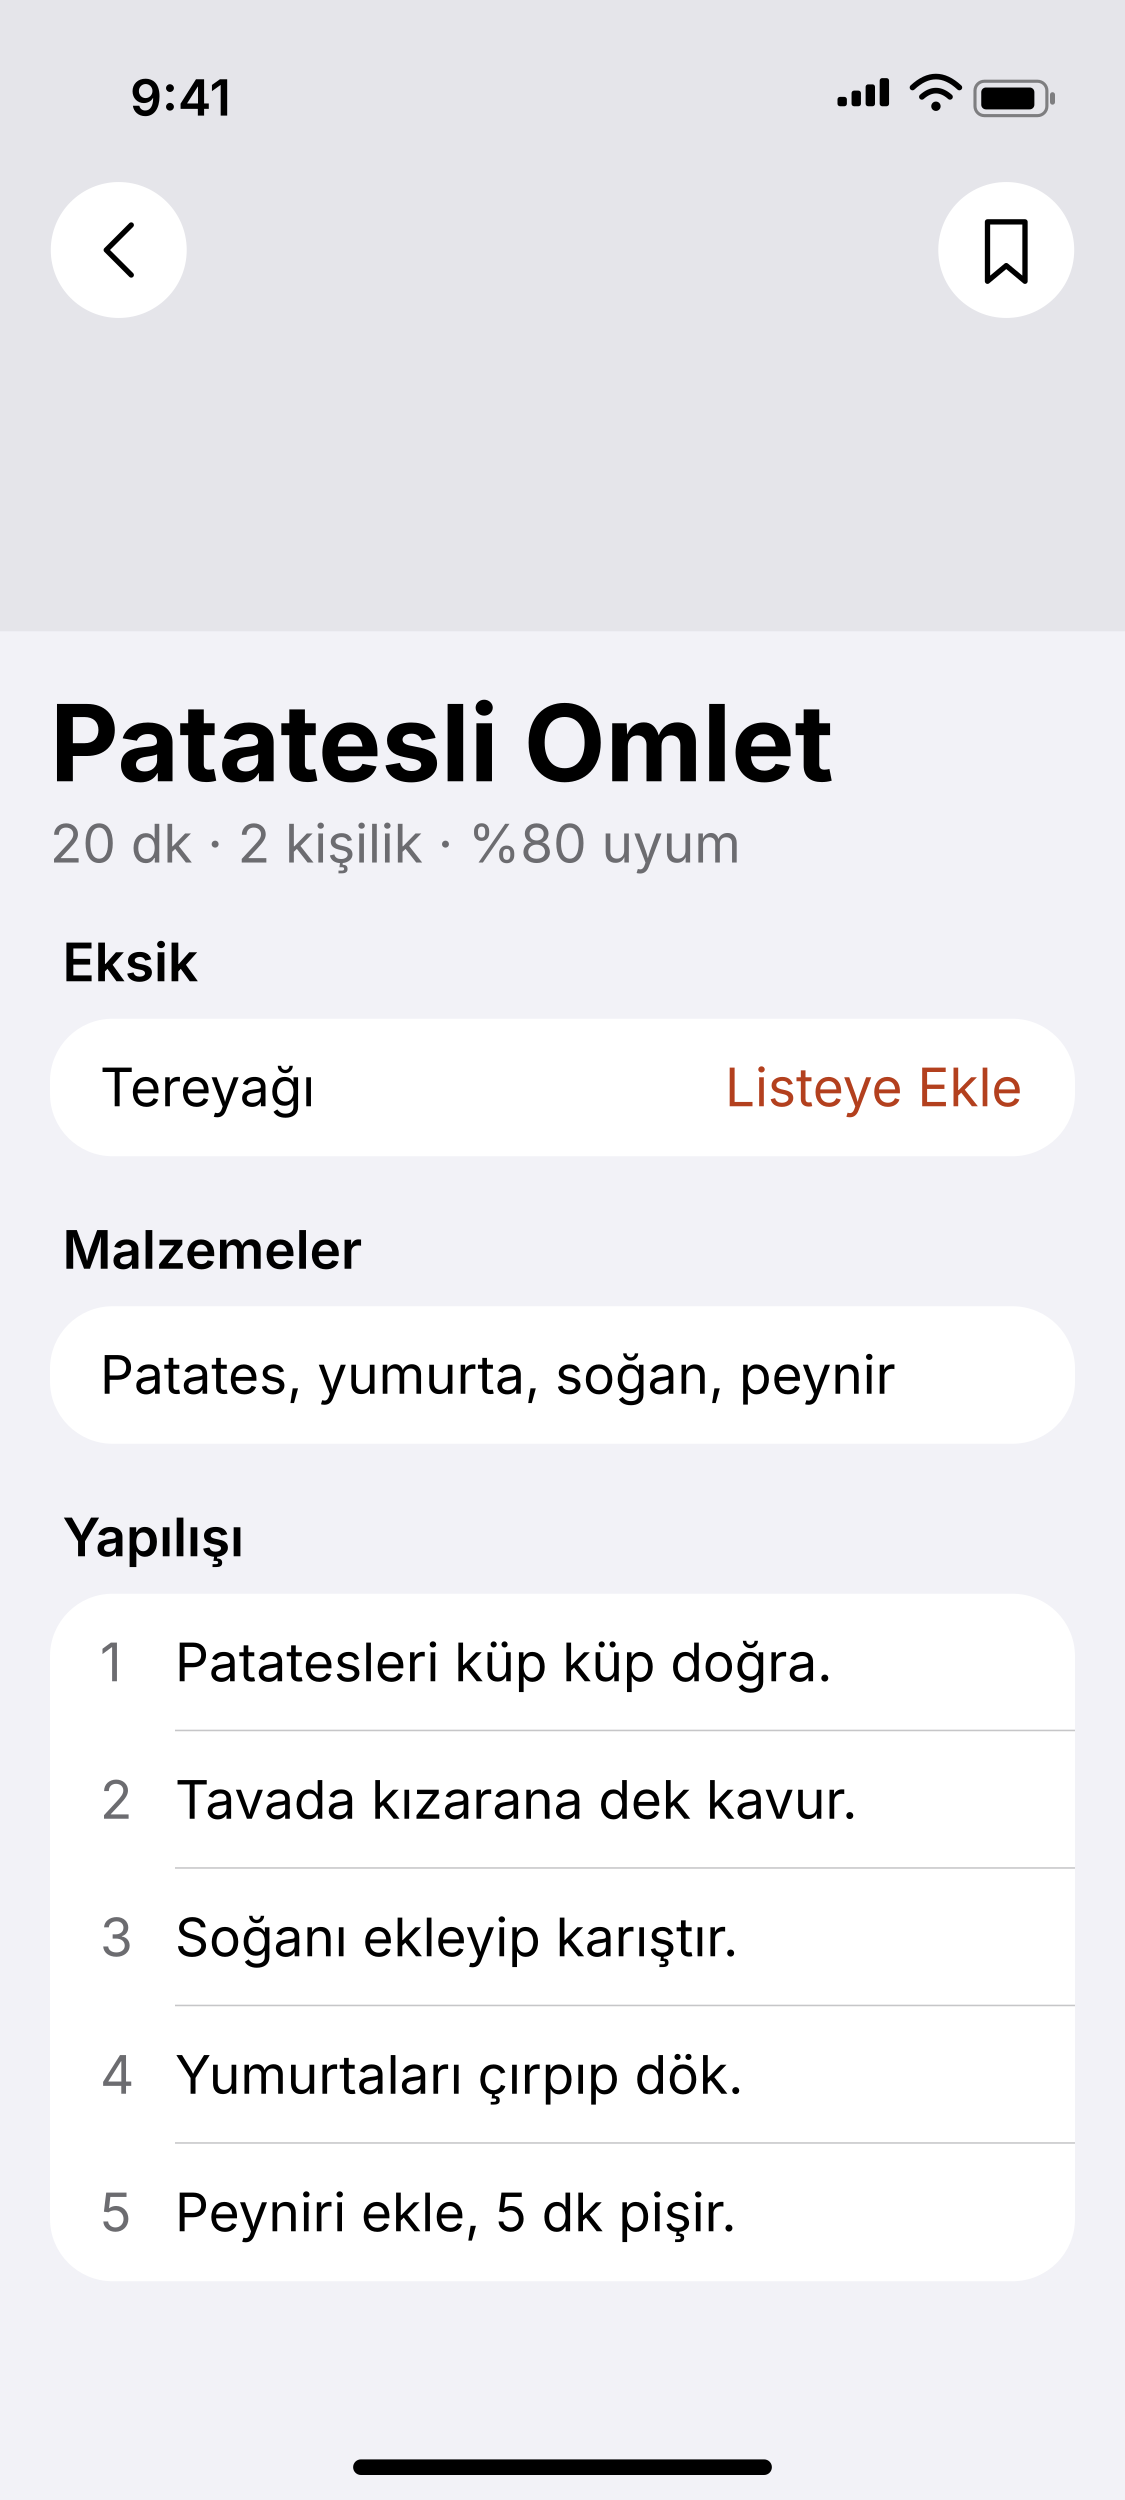
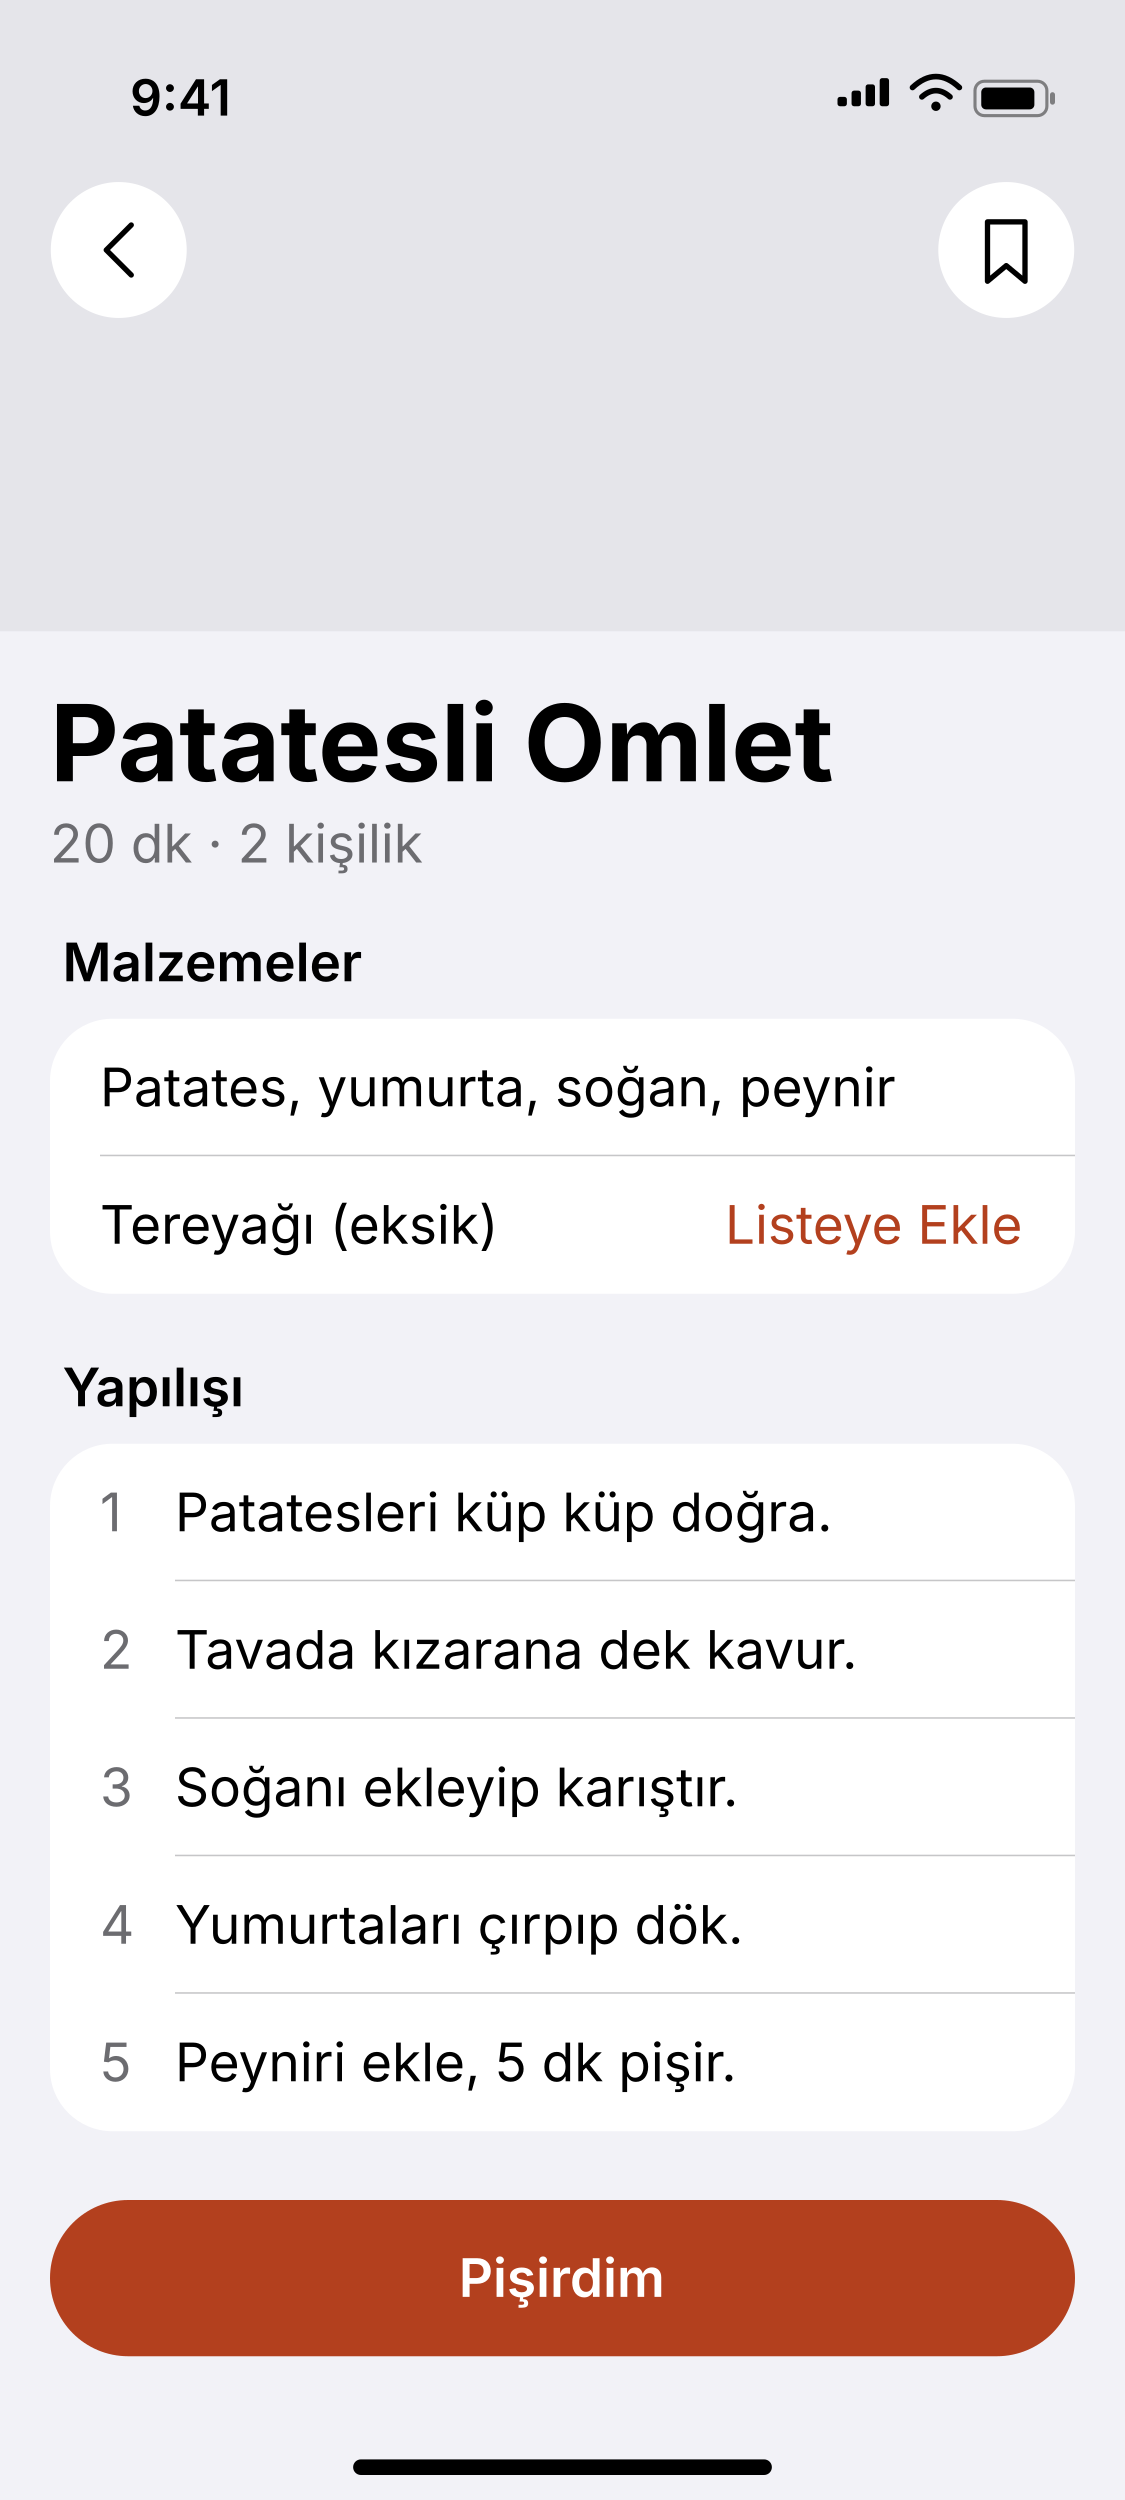
<svg xmlns="http://www.w3.org/2000/svg" width="360" height="800" viewBox="0 0 360 800">
  <rect x="0" y="0" width="360" height="800" rx="0" fill="#F2F2F7" />
  <rect id="foto-alani-16x9" x="0" y="0" width="360" height="202" rx="0" fill="#E5E5EA" />
  <g id="durum-cubugu">
    <text x="41.6" y="37" font-family="Inter" font-size="16" font-weight="600" fill="#000000">9:41</text>
    <rect x="268.0" y="31" width="3" height="3" rx="0.8" fill="#000000" />
    <rect x="272.5" y="29" width="3" height="5" rx="0.8" fill="#000000" />
    <rect x="277.0" y="27" width="3" height="7" rx="0.8" fill="#000000" />
    <rect x="281.5" y="25" width="3" height="9" rx="0.8" fill="#000000" />
    <path d="M292 28 Q299.5 21 307 28 M295 31 Q299.5 27 304 31" fill="none" stroke="#000000" stroke-width="1.8" stroke-linecap="round" />
    <circle cx="299.5" cy="34" r="1.5" fill="#000000" />
    <rect x="312" y="26" width="23" height="11" rx="3" fill="none" stroke="#000000" stroke-opacity="0.45" />
    <rect x="314" y="28" width="17" height="7" rx="1.5" fill="#000000" />
    <rect x="336" y="29.5" width="1.6" height="4" rx="0.8" fill="#000000" fill-opacity="0.45" />
  </g>
  <g id="geri">
    <rect x="16" y="58" width="44" height="44" rx="22" fill="#FFFFFF" stroke="#E5E5EA" stroke-width="0.5" />
    <g id="sf-chevron.backward" transform="translate(38 80) scale(1.0)">
      <path d="M4 -8 L-4 0 L4 8" fill="none" stroke="#000000" stroke-width="1.7" stroke-linecap="round" stroke-linejoin="round" />
    </g>
  </g>
  <g id="btn-kaydet">
    <rect x="300" y="58" width="44" height="44" rx="22" fill="#FFFFFF" stroke="#E5E5EA" stroke-width="0.5" />
    <g id="sf-bookmark" transform="translate(322 80) scale(1.0)">
      <path d="M-6 -9 H6 V10 L0 5 L-6 10 Z" fill="none" stroke="#000000" stroke-width="1.7" stroke-linecap="round" stroke-linejoin="round" />
    </g>
  </g>
  <text id="tarif-baslik" x="16.0" y="250" font-family="Inter" font-size="34" font-weight="700" fill="#000000">Patatesli Omlet</text>
-   <text x="16.0" y="276" font-family="Inter" font-size="17" font-weight="400" fill="#6C6C70">20 dk · 2 kişilik · %80 uyum</text>
-   <text x="20.0" y="314" font-family="Inter" font-size="17" font-weight="600" fill="#000000">Eksik</text>
-   <rect x="16" y="326" width="328" height="44" rx="20" fill="#FFFFFF" />
-   <text x="32.0" y="354" font-family="Inter" font-size="17" font-weight="400" fill="#000000">Tereyağı</text>
+   <text x="16.0" y="276" font-family="Inter" font-size="17" font-weight="400" fill="#6C6C70">20 dk · 2 kişilik</text>
+   <text x="20.0" y="314" font-family="Inter" font-size="17" font-weight="600" fill="#000000">Malzemeler</text>
+   <rect x="16" y="326" width="328" height="88" rx="20" fill="#FFFFFF" />
+   <rect x="32" y="369.5" width="312" height="0.5" rx="0" fill="#C6C6C8" />
+   <text x="32.0" y="354" font-family="Inter" font-size="17" font-weight="400" fill="#000000">Patates, yumurta, soğan, peynir</text>
+   <text x="32.0" y="398" font-family="Inter" font-size="17" font-weight="400" fill="#000000">Tereyağı (eksik)</text>
  <g id="btn-listeye-ekle">
-     <rect x="220" y="326" width="124" height="44" rx="0" fill="#000000" fill-opacity="0" />
-     <text x="232.0" y="354" font-family="Inter" font-size="17" font-weight="400" fill="#B3401E">Listeye Ekle</text>
+     <rect x="220" y="370" width="124" height="44" rx="0" fill="#000000" fill-opacity="0" />
+     <text x="232.0" y="398" font-family="Inter" font-size="17" font-weight="400" fill="#B3401E">Listeye Ekle</text>
  </g>
-   <text x="20.0" y="406" font-family="Inter" font-size="17" font-weight="600" fill="#000000">Malzemeler</text>
-   <rect x="16" y="418" width="328" height="44" rx="20" fill="#FFFFFF" />
-   <text x="32.0" y="446" font-family="Inter" font-size="17" font-weight="400" fill="#000000">Patates, yumurta, soğan, peynir</text>
-   <text x="20.0" y="498" font-family="Inter" font-size="17" font-weight="600" fill="#000000">Yapılışı</text>
-   <rect x="16" y="510" width="328" height="220" rx="20" fill="#FFFFFF" />
-   <rect x="56" y="553.5" width="288" height="0.5" rx="0" fill="#C6C6C8" />
-   <rect x="56" y="597.5" width="288" height="0.5" rx="0" fill="#C6C6C8" />
-   <rect x="56" y="641.5" width="288" height="0.5" rx="0" fill="#C6C6C8" />
-   <rect x="56" y="685.5" width="288" height="0.5" rx="0" fill="#C6C6C8" />
-   <text x="32.0" y="538" font-family="Inter" font-size="17" font-weight="400" fill="#6C6C70">1</text>
-   <text x="56.0" y="538" font-family="Inter" font-size="17" font-weight="400" fill="#000000">Patatesleri küp küp doğra.</text>
-   <text x="32.0" y="582" font-family="Inter" font-size="17" font-weight="400" fill="#6C6C70">2</text>
-   <text x="56.0" y="582" font-family="Inter" font-size="17" font-weight="400" fill="#000000">Tavada kızarana dek kavur.</text>
-   <text x="32.0" y="626" font-family="Inter" font-size="17" font-weight="400" fill="#6C6C70">3</text>
-   <text x="56.0" y="626" font-family="Inter" font-size="17" font-weight="400" fill="#000000">Soğanı ekleyip karıştır.</text>
-   <text x="32.0" y="670" font-family="Inter" font-size="17" font-weight="400" fill="#6C6C70">4</text>
-   <text x="56.0" y="670" font-family="Inter" font-size="17" font-weight="400" fill="#000000">Yumurtaları çırpıp dök.</text>
-   <text x="32.0" y="714" font-family="Inter" font-size="17" font-weight="400" fill="#6C6C70">5</text>
-   <text x="56.0" y="714" font-family="Inter" font-size="17" font-weight="400" fill="#000000">Peyniri ekle, 5 dk pişir.</text>
+   <text x="20.0" y="450" font-family="Inter" font-size="17" font-weight="600" fill="#000000">Yapılışı</text>
+   <rect x="16" y="462" width="328" height="220" rx="20" fill="#FFFFFF" />
+   <rect x="56" y="505.5" width="288" height="0.5" rx="0" fill="#C6C6C8" />
+   <rect x="56" y="549.5" width="288" height="0.5" rx="0" fill="#C6C6C8" />
+   <rect x="56" y="593.5" width="288" height="0.5" rx="0" fill="#C6C6C8" />
+   <rect x="56" y="637.5" width="288" height="0.5" rx="0" fill="#C6C6C8" />
+   <text x="32.0" y="490" font-family="Inter" font-size="17" font-weight="400" fill="#6C6C70">1</text>
+   <text x="56.0" y="490" font-family="Inter" font-size="17" font-weight="400" fill="#000000">Patatesleri küp küp doğra.</text>
+   <text x="32.0" y="534" font-family="Inter" font-size="17" font-weight="400" fill="#6C6C70">2</text>
+   <text x="56.0" y="534" font-family="Inter" font-size="17" font-weight="400" fill="#000000">Tavada kızarana dek kavur.</text>
+   <text x="32.0" y="578" font-family="Inter" font-size="17" font-weight="400" fill="#6C6C70">3</text>
+   <text x="56.0" y="578" font-family="Inter" font-size="17" font-weight="400" fill="#000000">Soğanı ekleyip karıştır.</text>
+   <text x="32.0" y="622" font-family="Inter" font-size="17" font-weight="400" fill="#6C6C70">4</text>
+   <text x="56.0" y="622" font-family="Inter" font-size="17" font-weight="400" fill="#000000">Yumurtaları çırpıp dök.</text>
+   <text x="32.0" y="666" font-family="Inter" font-size="17" font-weight="400" fill="#6C6C70">5</text>
+   <text x="56.0" y="666" font-family="Inter" font-size="17" font-weight="400" fill="#000000">Peyniri ekle, 5 dk pişir.</text>
+   <g id="btn-pisirdim">
+     <rect x="16" y="704" width="328" height="50" rx="25" fill="#B3401E" />
+     <text x="146.8" y="735" font-family="Inter" font-size="17" font-weight="600" fill="#FFFFFF">Pişirdim</text>
+   </g>
  <rect id="ana-ekran-cubugu" x="113" y="787" width="134" height="5" rx="2.5" fill="#000000" />
</svg>
